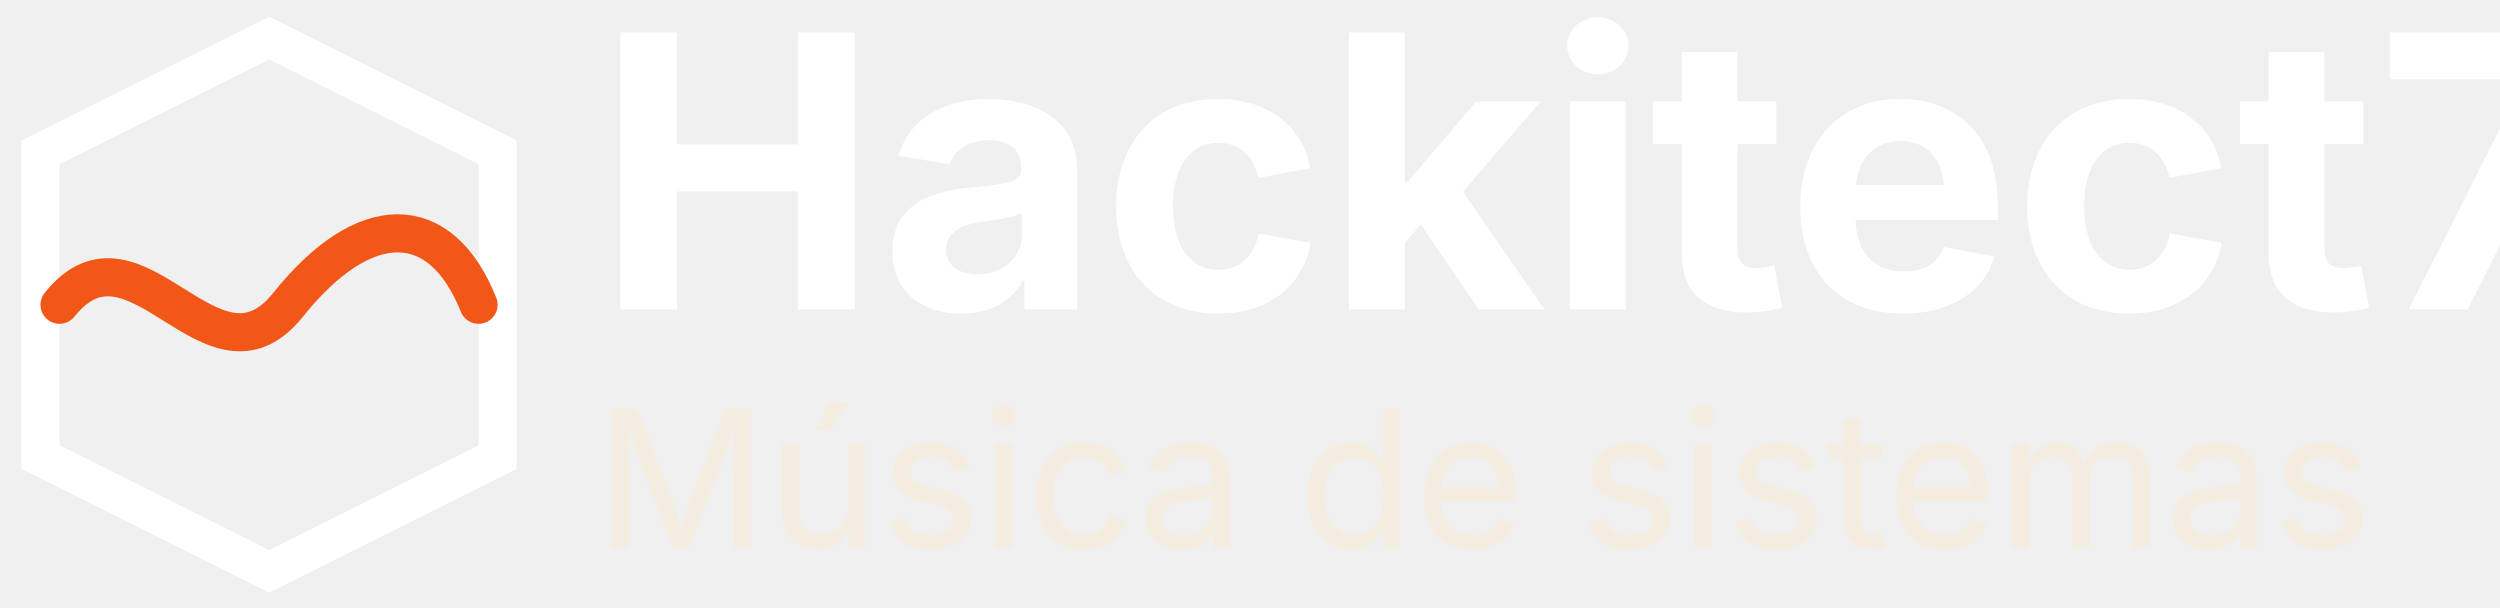
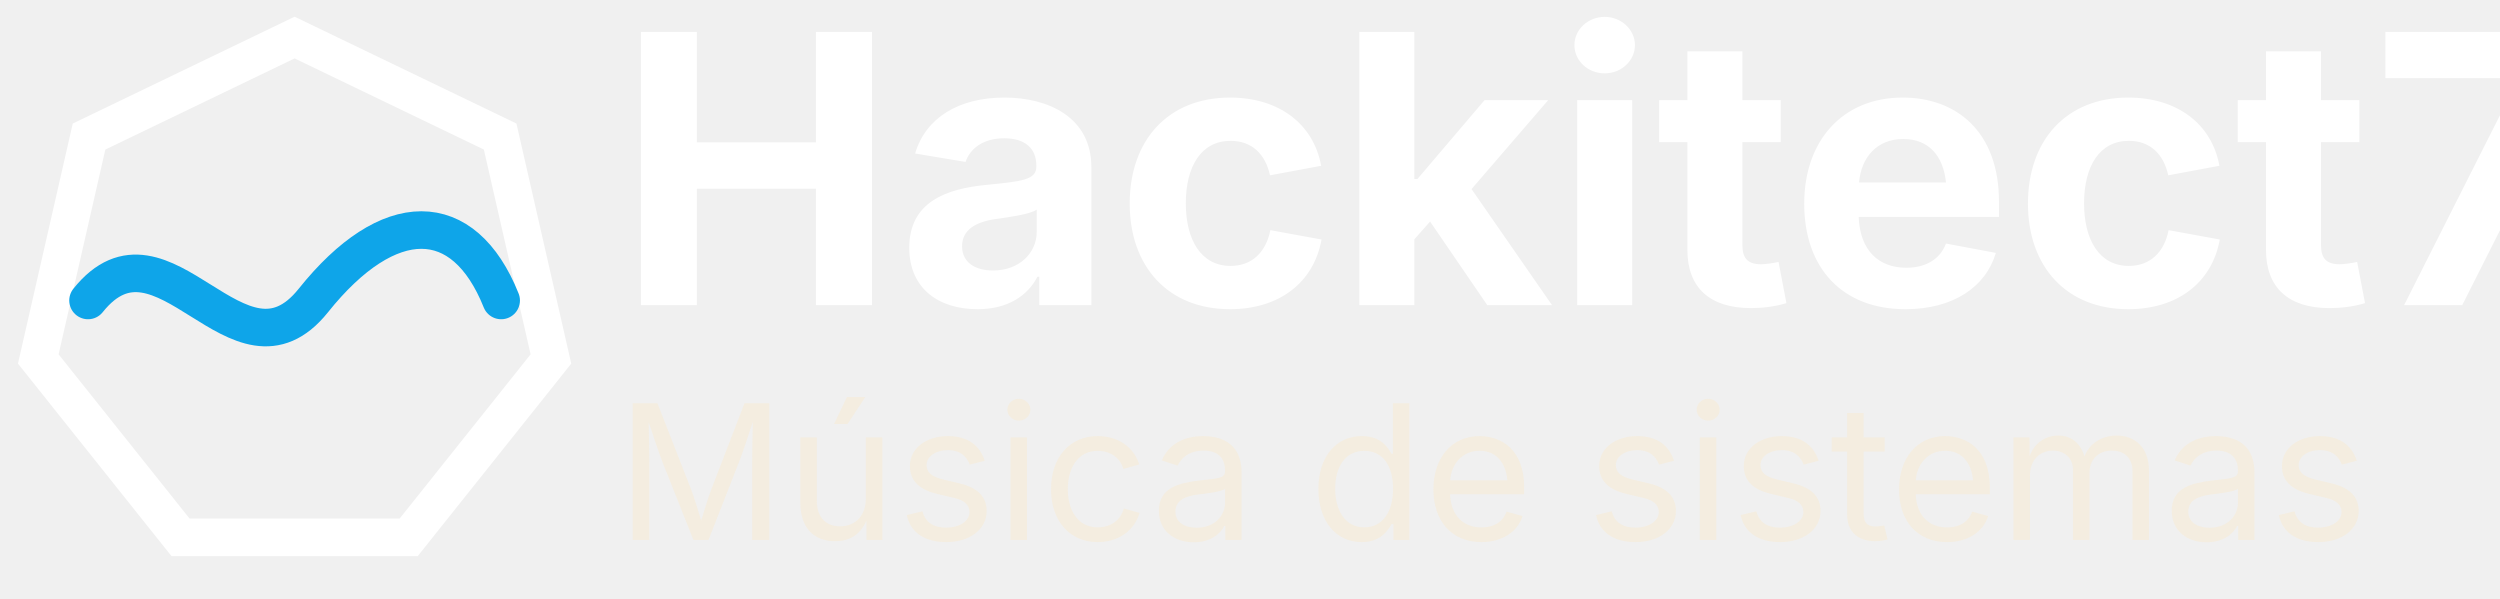
- <svg xmlns="http://www.w3.org/2000/svg" viewBox="30 24 420 102">
+ <svg xmlns="http://www.w3.org/2000/svg" viewBox="25 24 426 102">
  <defs>
    <style>
      .hex { fill: none; stroke: #ffffff; stroke-width: 4; }
-       .wave { fill: none; stroke: #f15716; stroke-width: 4; stroke-linecap: round; }
+       .wave { fill: none; stroke: #0ea5e9; stroke-width: 4; stroke-linecap: round; }
      .brand { font: 700 64px 'Segoe UI', 'Inter', Arial, sans-serif; fill: #ffffff; }
      .tag { font: 400 32px 'Segoe UI', 'Inter', Arial, sans-serif; fill: #f4ede0; }
    </style>
  </defs>
  <g transform="translate(24,24) scale(1.6)">
-     <polygon class="hex" points="32,4 56,16 56,48 32,60 8,48 8,16" />
+     <polygon class="hex" points="32.000,4.000 53.891,14.542 59.298,38.231 44.149,57.227 19.851,57.227 4.702,38.231 10.109,14.542" />
    <path class="wave" d="M10,32 C18,22 26,42 34,32 S50,22 54,32" />
  </g>
  <text class="brand" x="130" y="76">Hackitect7</text>
  <text class="tag" x="130" y="116">Música de sistemas</text>
</svg>
